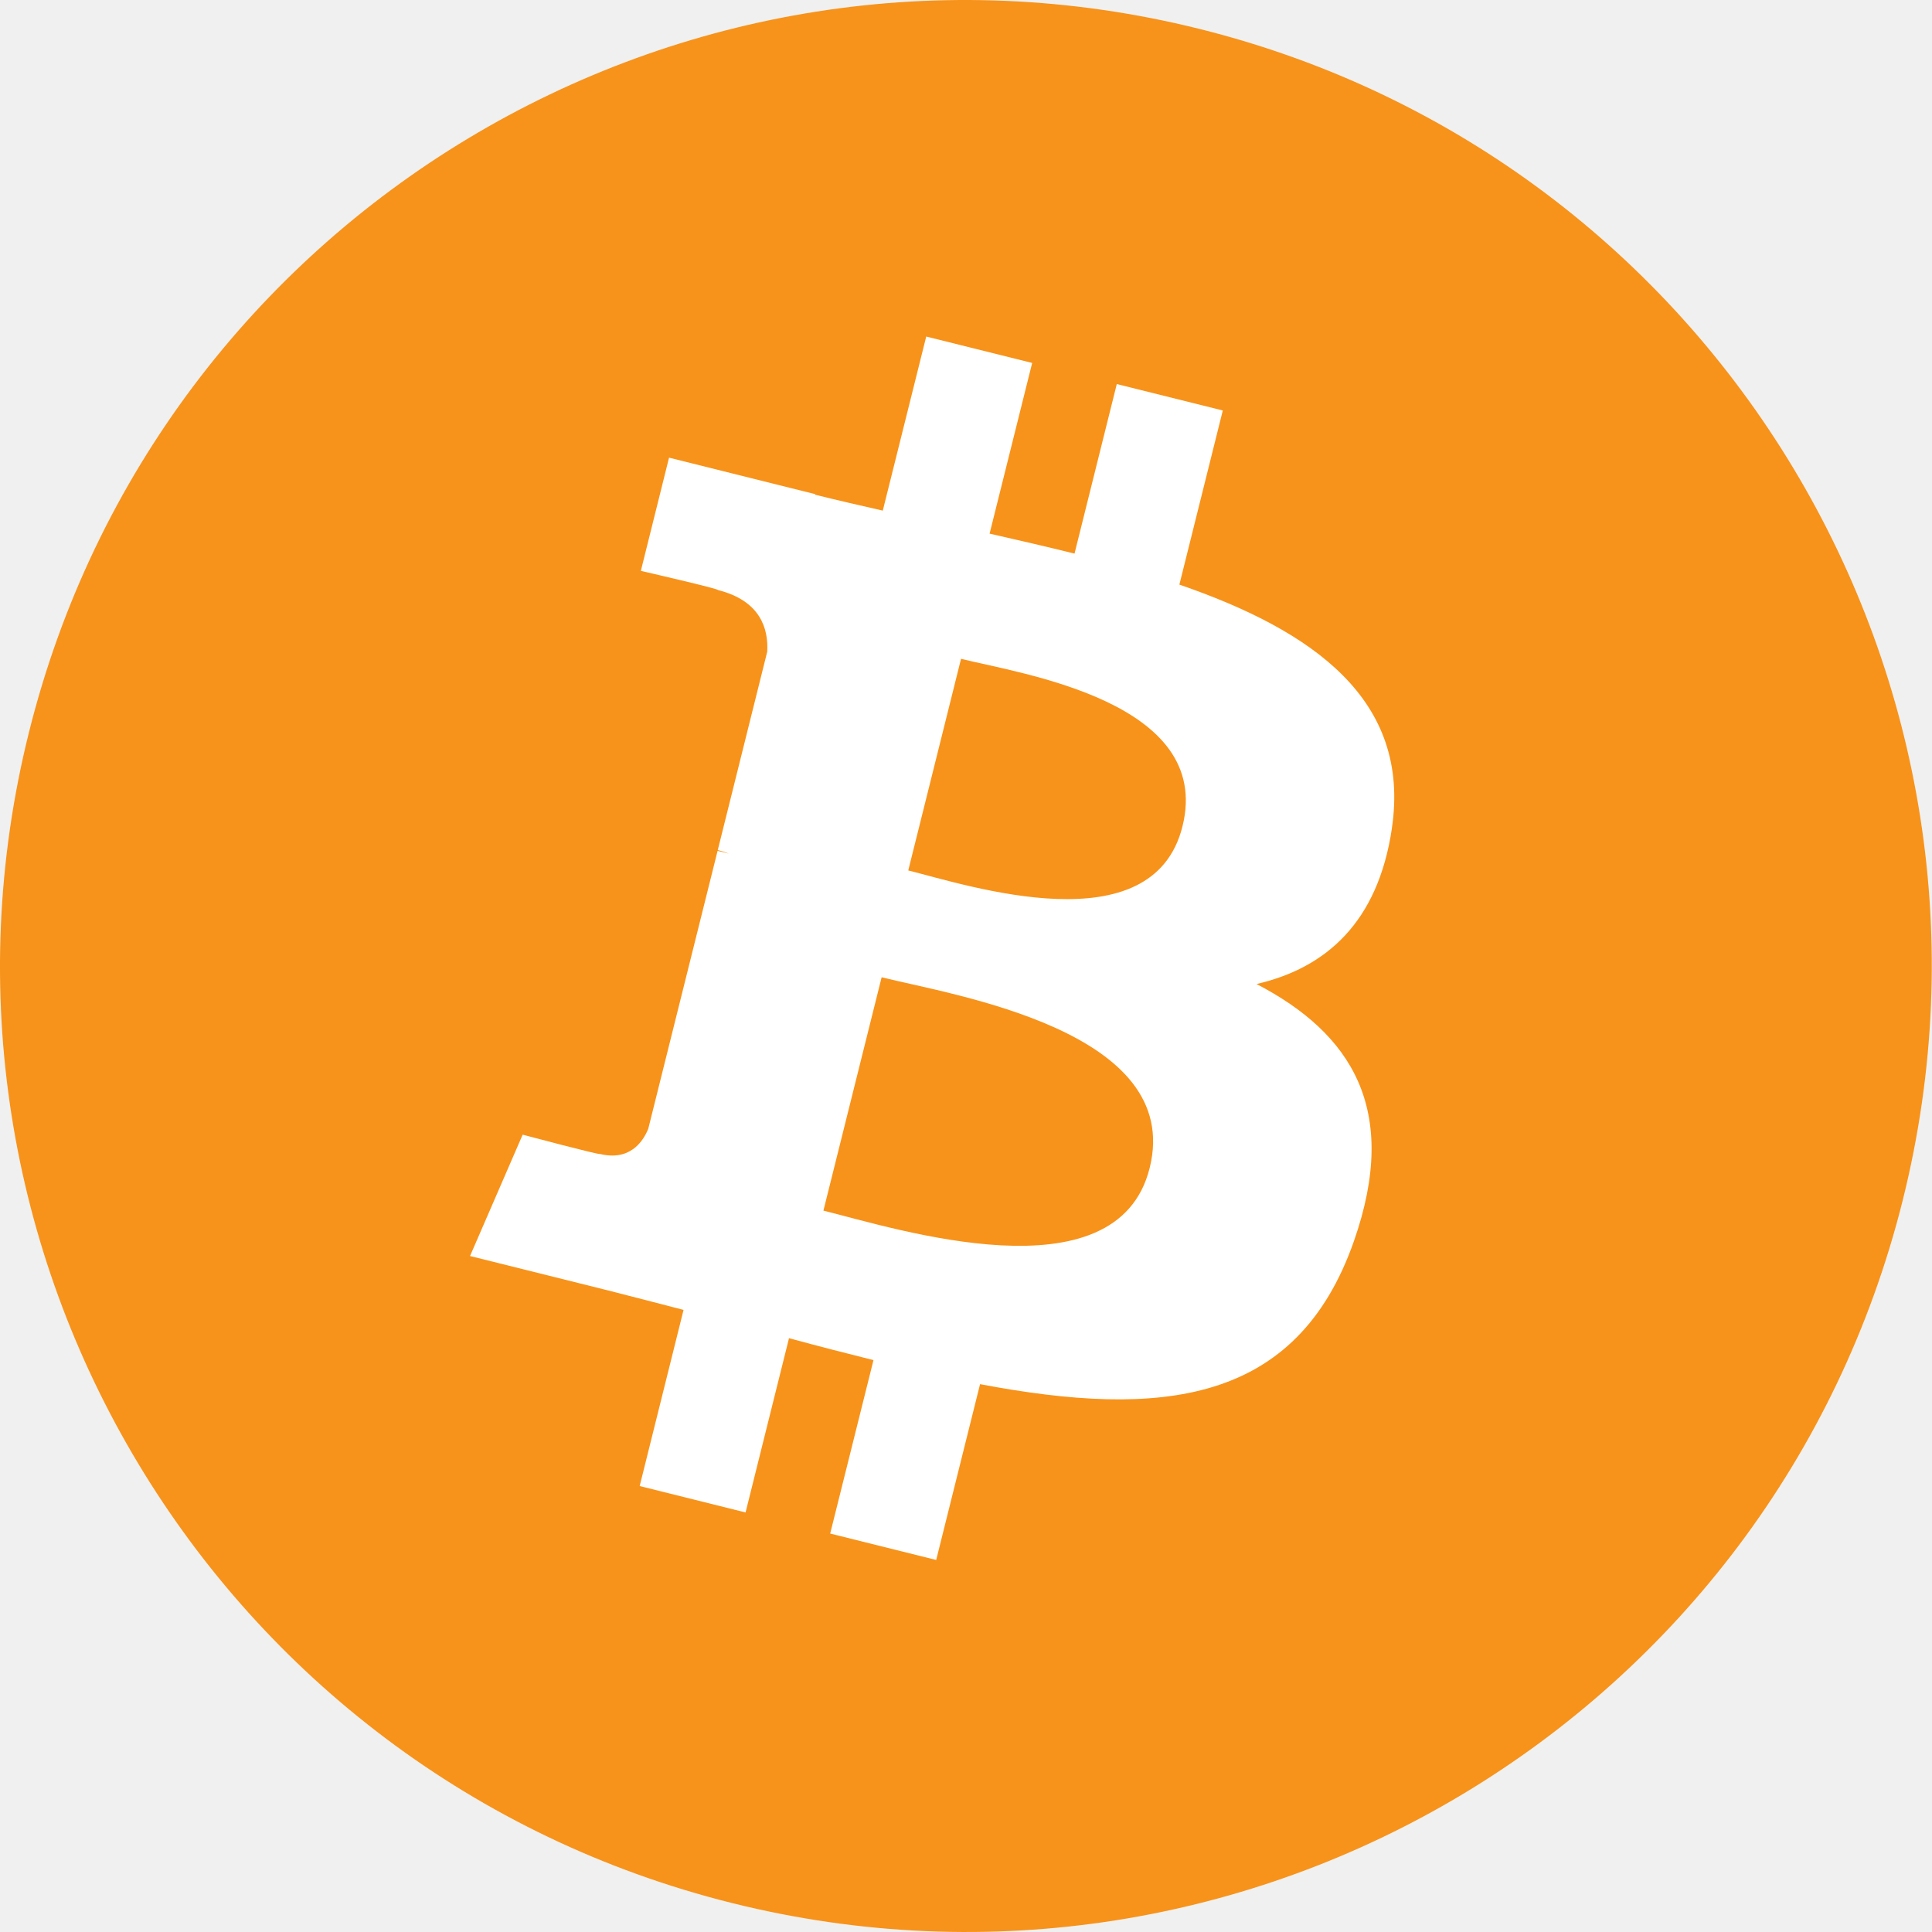
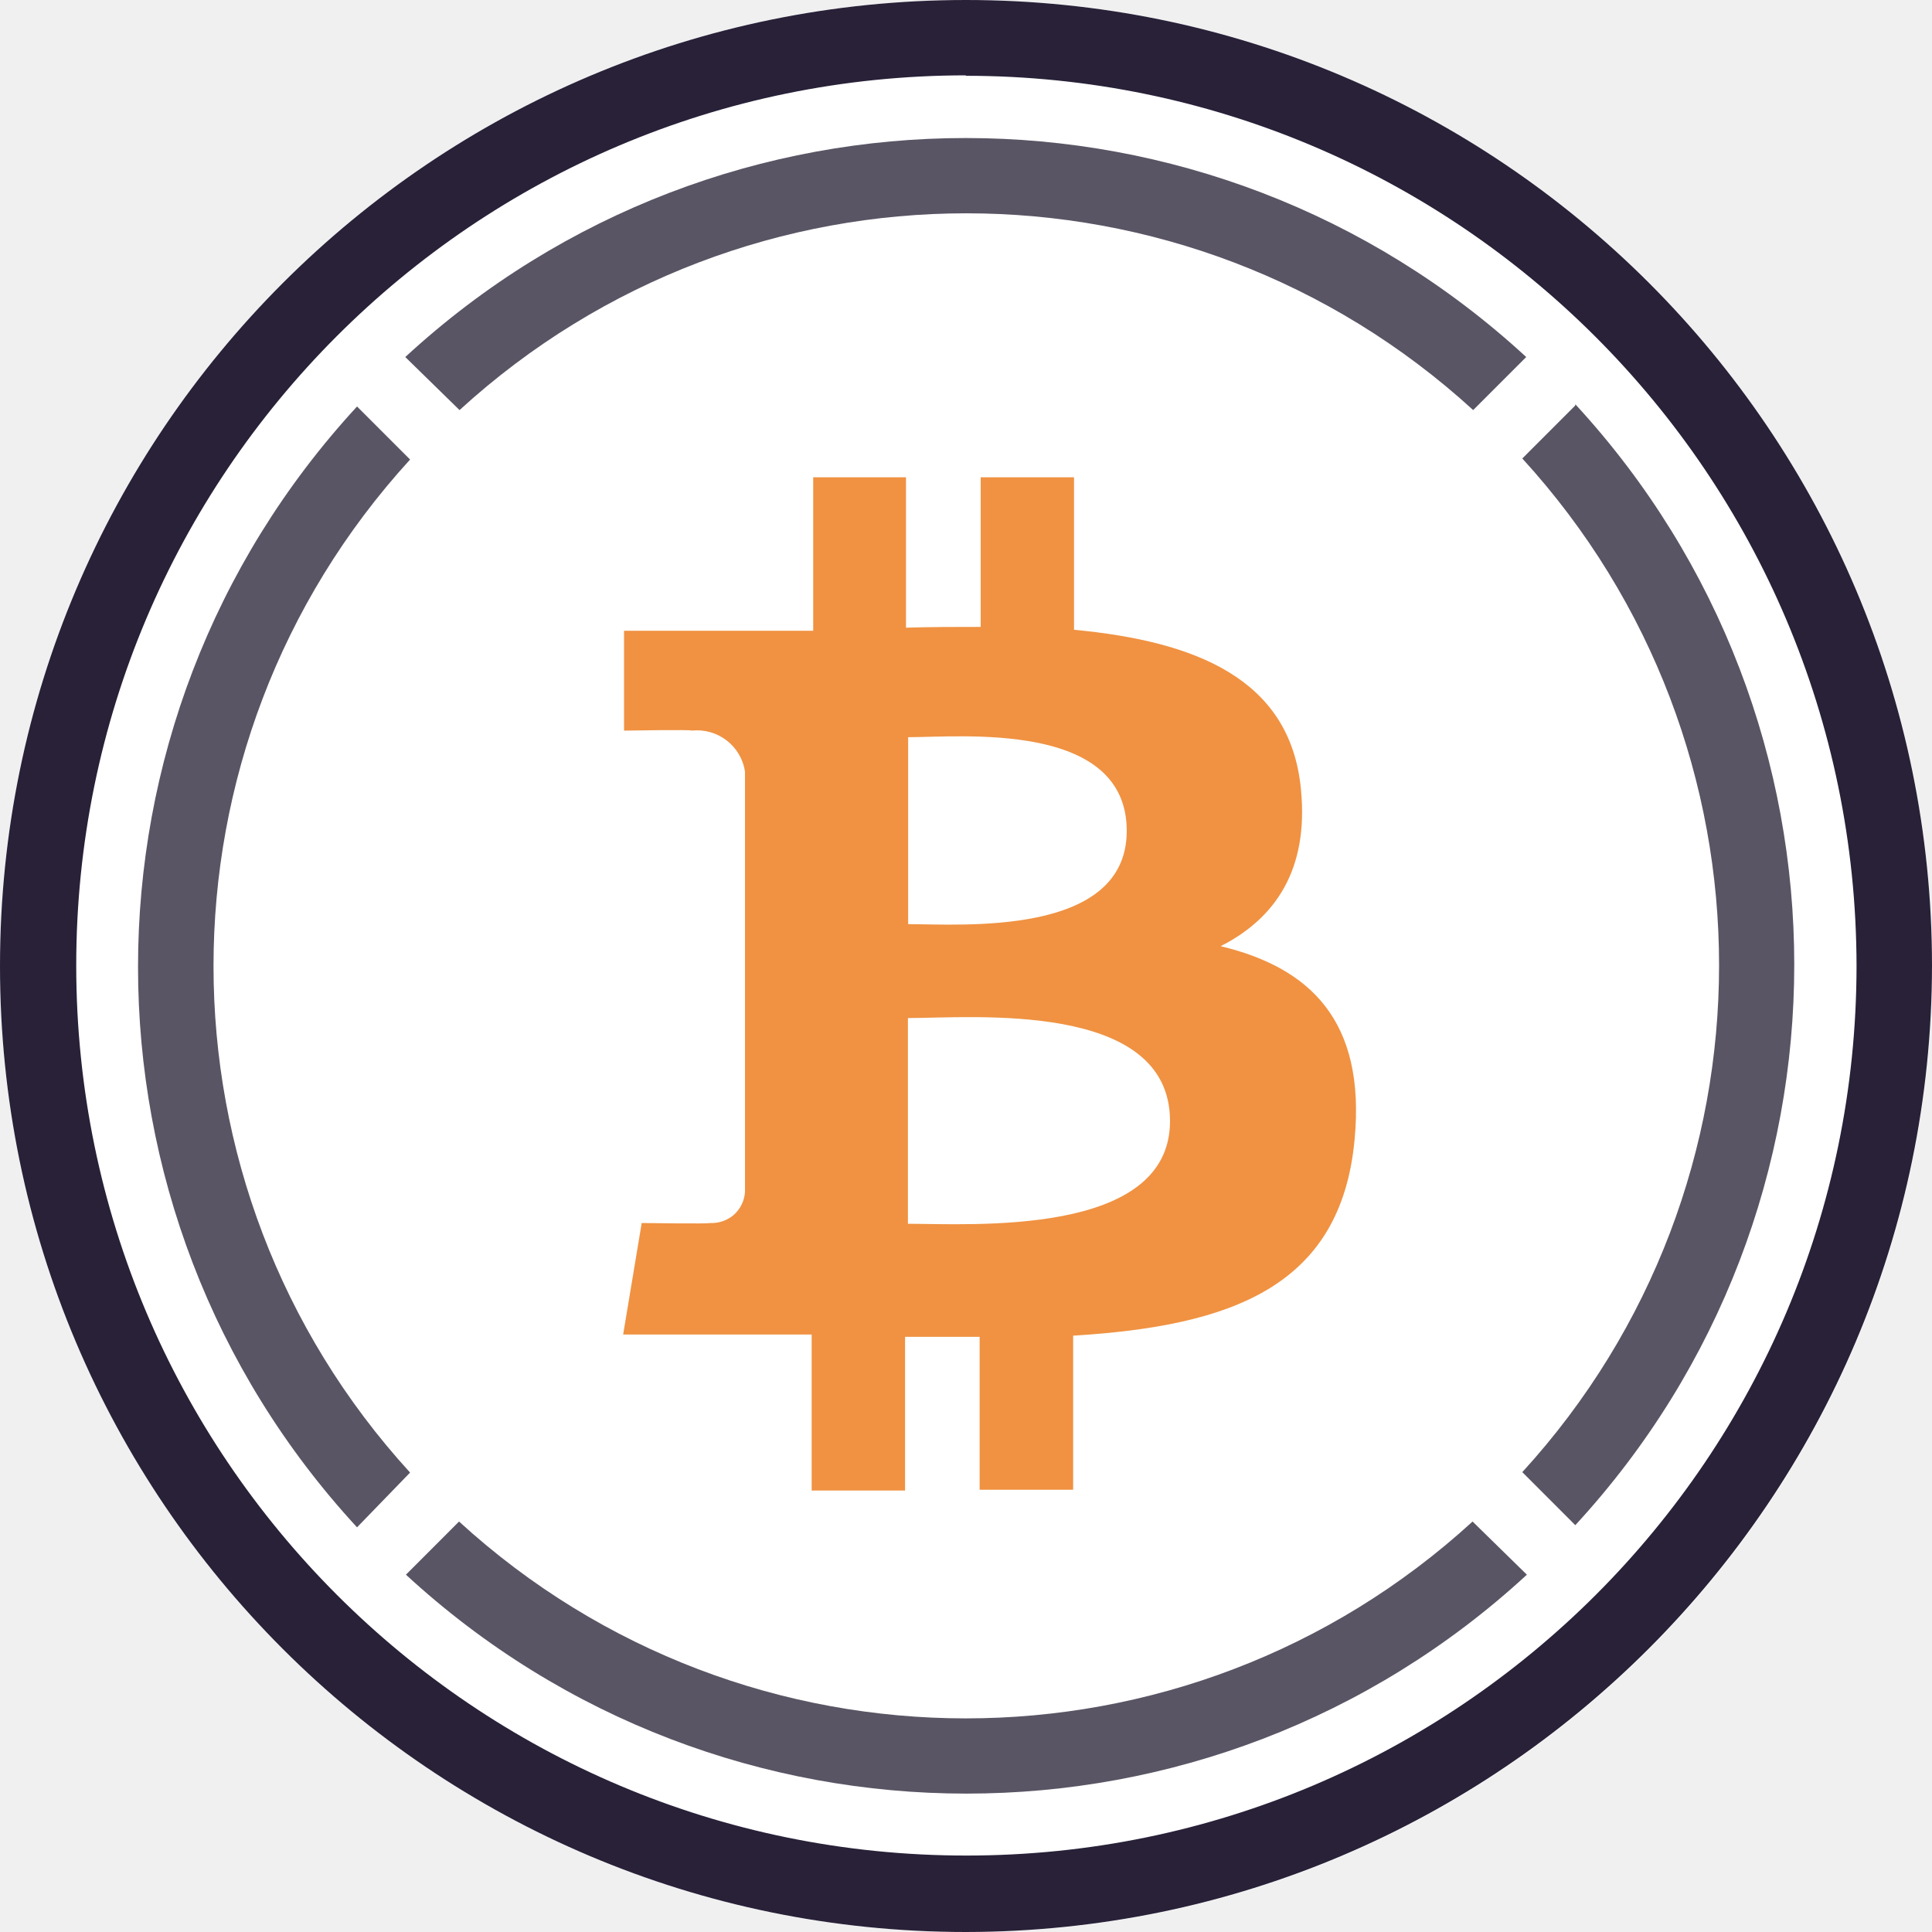
- <svg xmlns="http://www.w3.org/2000/svg" xml:space="preserve" width="100%" height="100%" version="1.1" shape-rendering="geometricPrecision" text-rendering="geometricPrecision" image-rendering="optimizeQuality" fill-rule="evenodd" clip-rule="evenodd" viewBox="0 0 4091.27 4091.73">
-   <g id="Layer_x0020_1">
-     <g id="_1421344023328">
-       <path fill="#F7931A" fill-rule="nonzero" d="M4030.06 2540.77c-273.24,1096.01 -1383.32,1763.02 -2479.46,1489.71 -1095.68,-273.24 -1762.69,-1383.39 -1489.33,-2479.31 273.12,-1096.13 1383.2,-1763.19 2479,-1489.95 1096.06,273.24 1763.03,1383.51 1489.76,2479.57l0.02 -0.02z" />
-       <path fill="white" fill-rule="nonzero" d="M2947.77 1754.38c40.72,-272.26 -166.56,-418.61 -450,-516.24l91.95 -368.8 -224.5 -55.94 -89.51 359.09c-59.02,-14.72 -119.63,-28.59 -179.87,-42.34l90.16 -361.46 -224.36 -55.94 -92 368.68c-48.84,-11.12 -96.81,-22.11 -143.35,-33.69l0.26 -1.16 -309.59 -77.31 -59.72 239.78c0,0 166.56,38.18 163.05,40.53 90.91,22.69 107.35,82.87 104.62,130.57l-104.74 420.15c6.26,1.59 14.38,3.89 23.34,7.49 -7.49,-1.86 -15.46,-3.89 -23.73,-5.87l-146.81 588.57c-11.11,27.62 -39.31,69.07 -102.87,53.33 2.25,3.26 -163.17,-40.72 -163.17,-40.72l-111.46 256.98 292.15 72.83c54.35,13.63 107.61,27.89 160.06,41.3l-92.9 373.03 224.24 55.94 92 -369.07c61.26,16.63 120.71,31.97 178.91,46.43l-91.69 367.33 224.51 55.94 92.89 -372.33c382.82,72.45 670.67,43.24 791.83,-303.02 97.63,-278.78 -4.86,-439.58 -206.26,-544.44 146.69,-33.83 257.18,-130.31 286.64,-329.61l-0.07 -0.05zm-512.93 719.26c-69.38,278.78 -538.76,128.08 -690.94,90.29l123.28 -494.2c152.17,37.99 640.17,113.17 567.67,403.91zm69.43 -723.3c-63.29,253.58 -453.96,124.75 -580.69,93.16l111.77 -448.21c126.73,31.59 534.85,90.55 468.94,355.05l-0.02 0z" />
+ <svg xmlns="http://www.w3.org/2000/svg" width="100%" height="100%" viewBox="0 0 35 35" version="1.1" fit="" preserveAspectRatio="xMidYMid meet" focusable="false">
+   <g id="Designs" stroke="none" stroke-width="1" fill="none" fill-rule="evenodd">
+     <g id="Dashboard---Order-Book---Collapsed" transform="translate(-209, -879)">
+       <g id="Group-20" transform="translate(158, 696)">
+         <g id="Group-6" transform="translate(0, 98)">
+           <g id="Totals:-Network" transform="translate(50, 39)">
+             <g id="icon-wbtc" transform="translate(1, 46)">
+               <path d="M17.5,0 C27.163,0 35,7.835 35,17.5 C35,27.163 27.163,35 17.5,35 C7.835,35 0,27.163 0,17.5 C0,7.835 7.835,0 17.5,0" id="Fill-1" fill="#FFFFFF" />
+               <path d="M28.538,7.345 L27.578,8.306 C32.331,13.505 32.331,21.47 27.578,26.669 L28.538,27.63 C33.827,21.893 33.827,13.059 28.538,7.323 L28.538,7.345 Z" id="Fill-3" fill="#5A5564" />
+               <path d="M8.325,7.429 C13.523,2.676 21.489,2.676 26.688,7.429 L27.649,6.468 C21.912,1.178 13.077,1.178 7.342,6.468 L8.325,7.429 Z" id="Fill-5" fill="#5A5564" />
+               <path d="M7.429,26.677 C2.681,21.481 2.681,13.522 7.429,8.325 L6.468,7.364 C1.178,13.101 1.178,21.935 6.468,27.669 L7.429,26.677 Z" id="Fill-7" fill="#5A5564" />
+               <path d="M26.677,27.564 C21.48,32.319 13.514,32.319 8.316,27.564 L7.354,28.527 C13.09,33.815 21.926,33.815 27.661,28.527 L26.677,27.564 Z" id="Fill-9" fill="#5A5564" />
+               <path d="M20.412,15.053 C20.412,16.974 17.407,16.742 16.452,16.742 L16.452,13.355 C17.407,13.355 20.412,13.054 20.412,15.053 M21.196,20.31 C21.196,22.41 17.596,22.17 16.448,22.17 L16.448,18.443 C17.596,18.444 21.196,18.115 21.196,20.31 M23.567,14.293 C23.375,12.288 21.646,11.616 19.457,11.409 L19.457,8.646 L17.766,8.646 L17.766,11.357 C17.32,11.357 16.867,11.357 16.413,11.371 L16.413,8.646 L14.732,8.646 L14.732,11.427 L13.655,11.427 L11.305,11.427 L11.305,13.236 C11.305,13.236 12.555,13.214 12.535,13.236 C13.003,13.186 13.428,13.515 13.496,13.98 L13.496,21.594 C13.486,21.754 13.412,21.902 13.293,22.009 C13.172,22.112 13.015,22.165 12.856,22.156 C12.877,22.174 11.625,22.156 11.625,22.156 L11.289,24.176 L13.493,24.176 L14.704,24.176 L14.704,27.002 L16.396,27.002 L16.396,24.218 L17.747,24.218 L17.747,26.988 L19.441,26.988 L19.441,24.197 C22.299,24.022 24.292,23.318 24.54,20.642 C24.743,18.49 23.73,17.529 22.113,17.141 C23.097,16.642 23.714,15.76 23.567,14.293" id="Fill-11" fill="#F09242" />
+               <g fill="#282138" id="Fill-13">
+                 <path d="M17.497,1.365 C8.592,1.37 1.379,8.59 1.381,17.494 C1.383,26.398 8.601,33.615 17.505,33.615 C26.409,33.617 33.63,26.4 33.633,17.496 C33.621,8.592 26.402,1.377 17.497,1.373 L17.497,1.365 Z M17.497,35 C7.833,34.998 -0.002,27.163 5.29395592e-23,17.5 C5.29395592e-23,7.834 7.835,0.001 17.498,-0 C27.162,-0 34.998,7.833 35,17.496 C34.989,27.16 27.158,34.989 17.497,35 Z" />
+               </g>
+             </g>
+           </g>
+         </g>
+       </g>
    </g>
  </g>
</svg>
